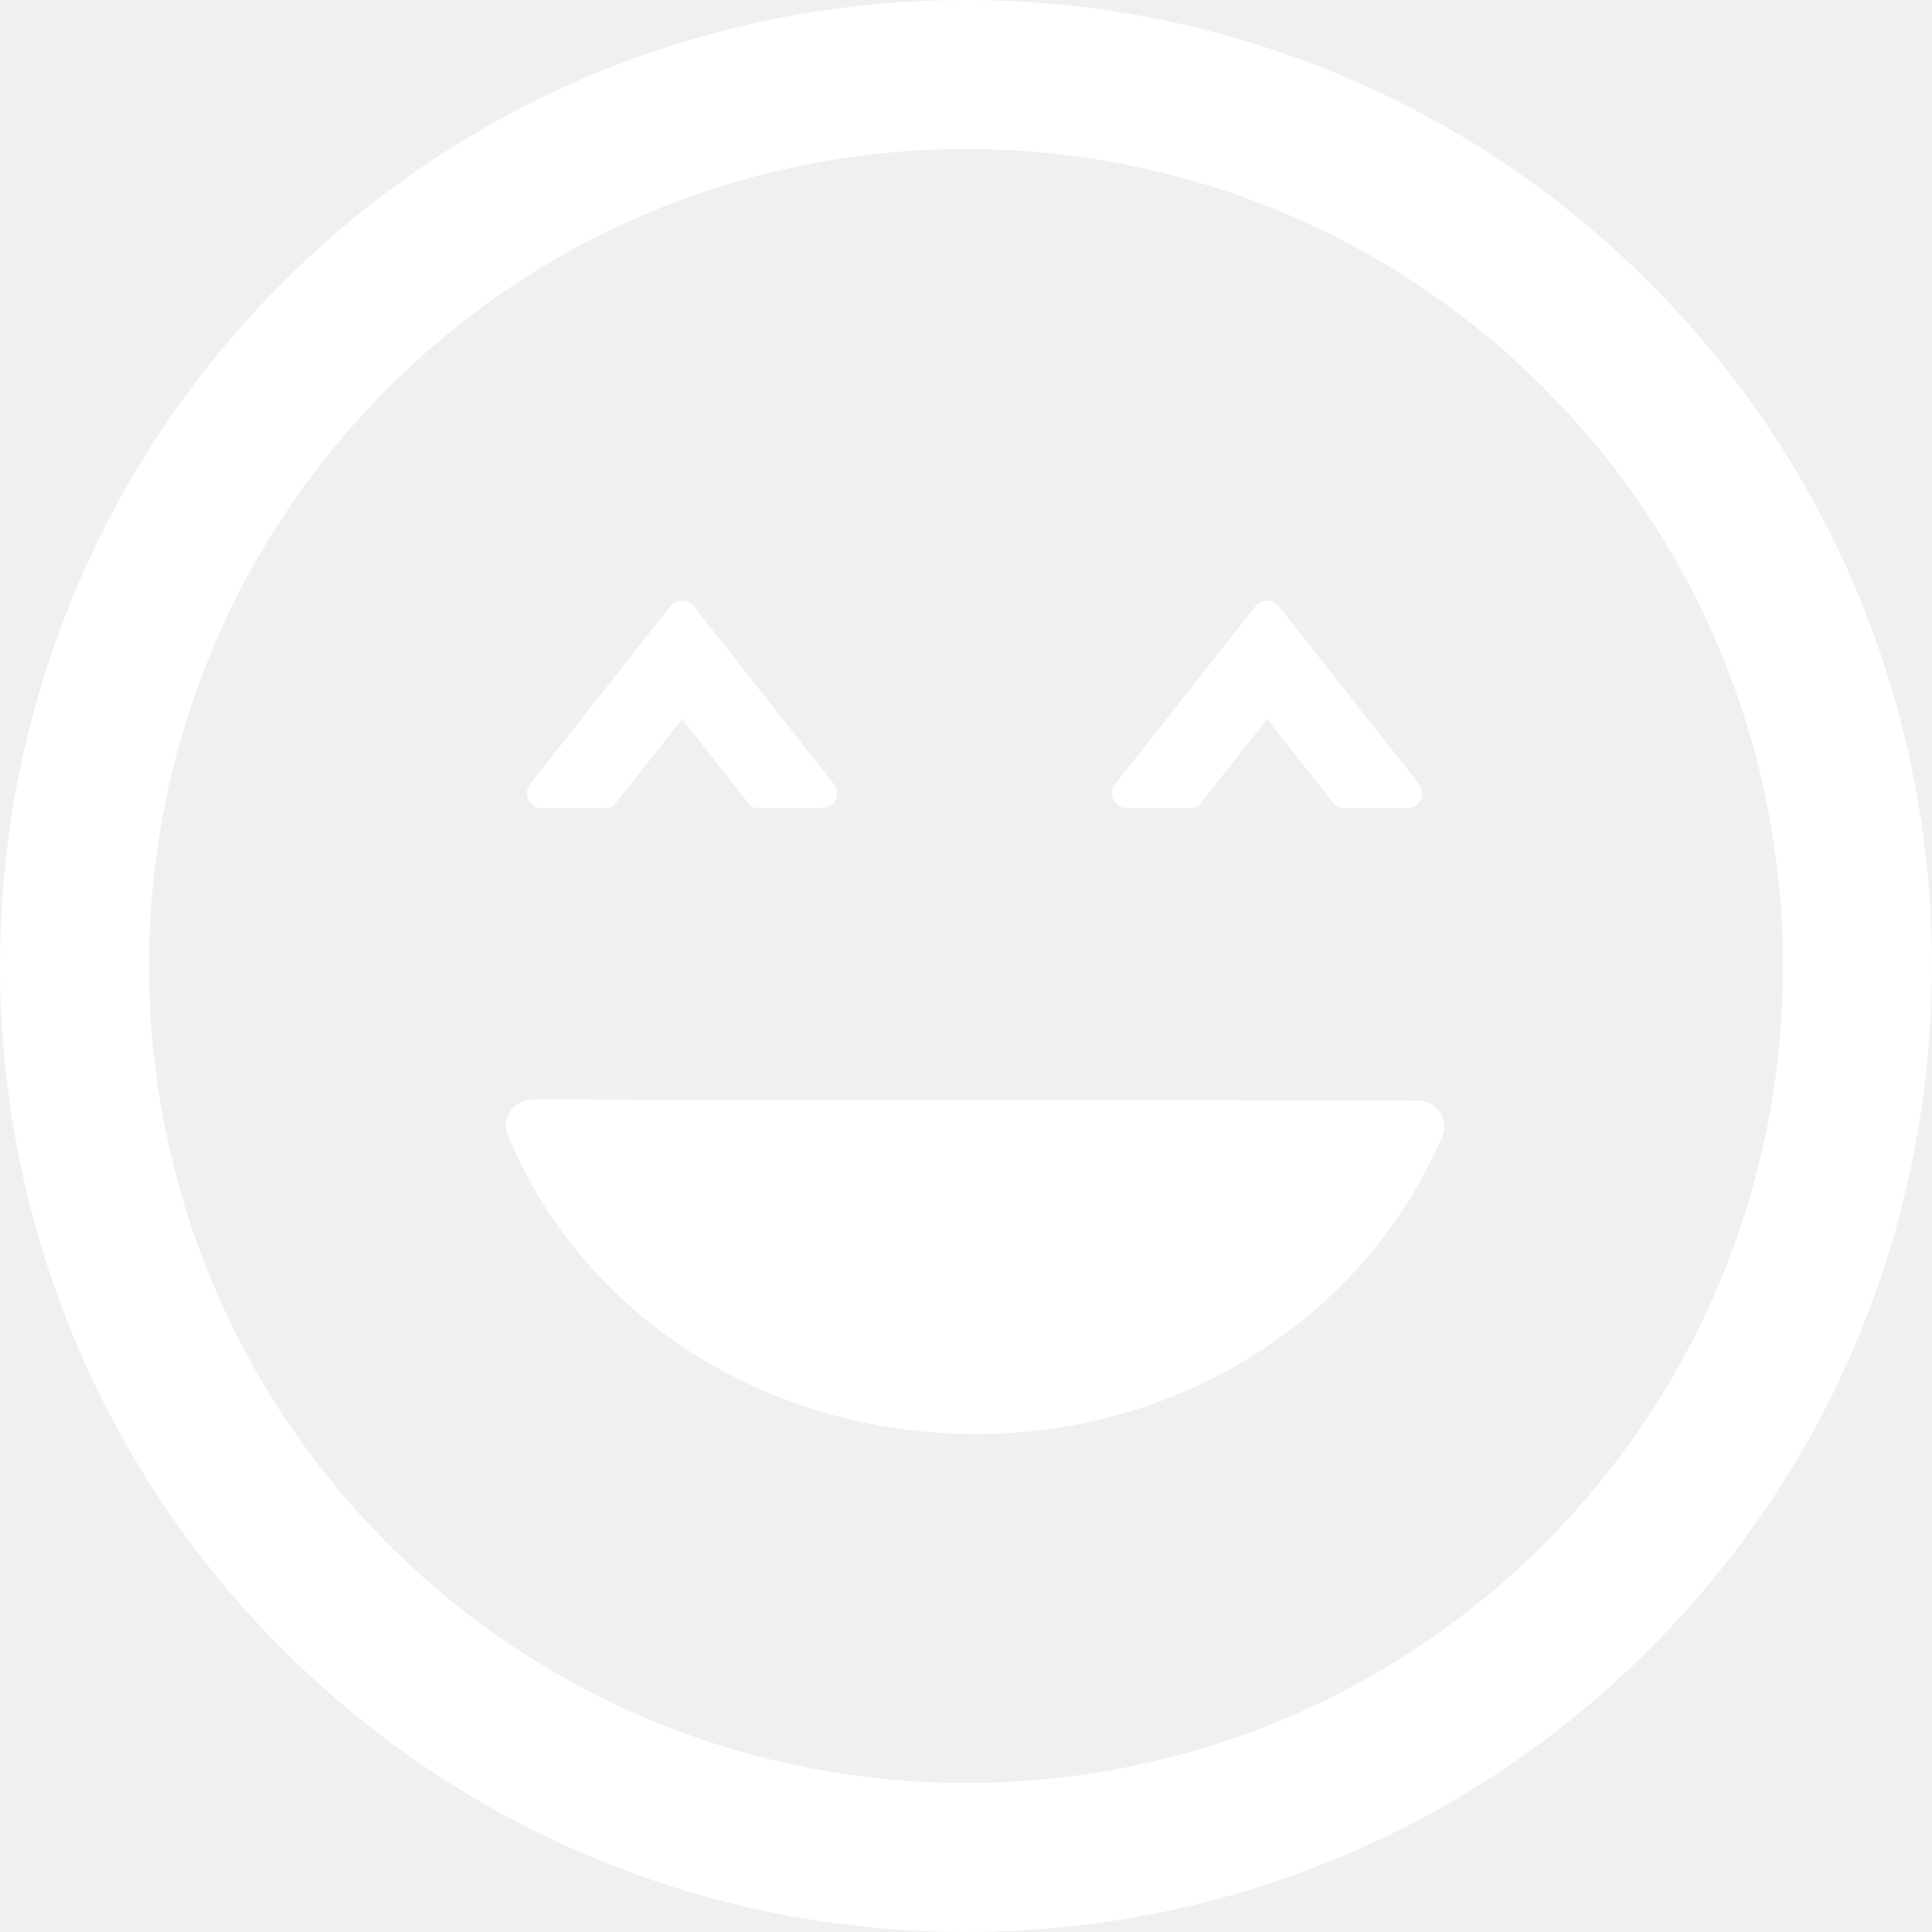
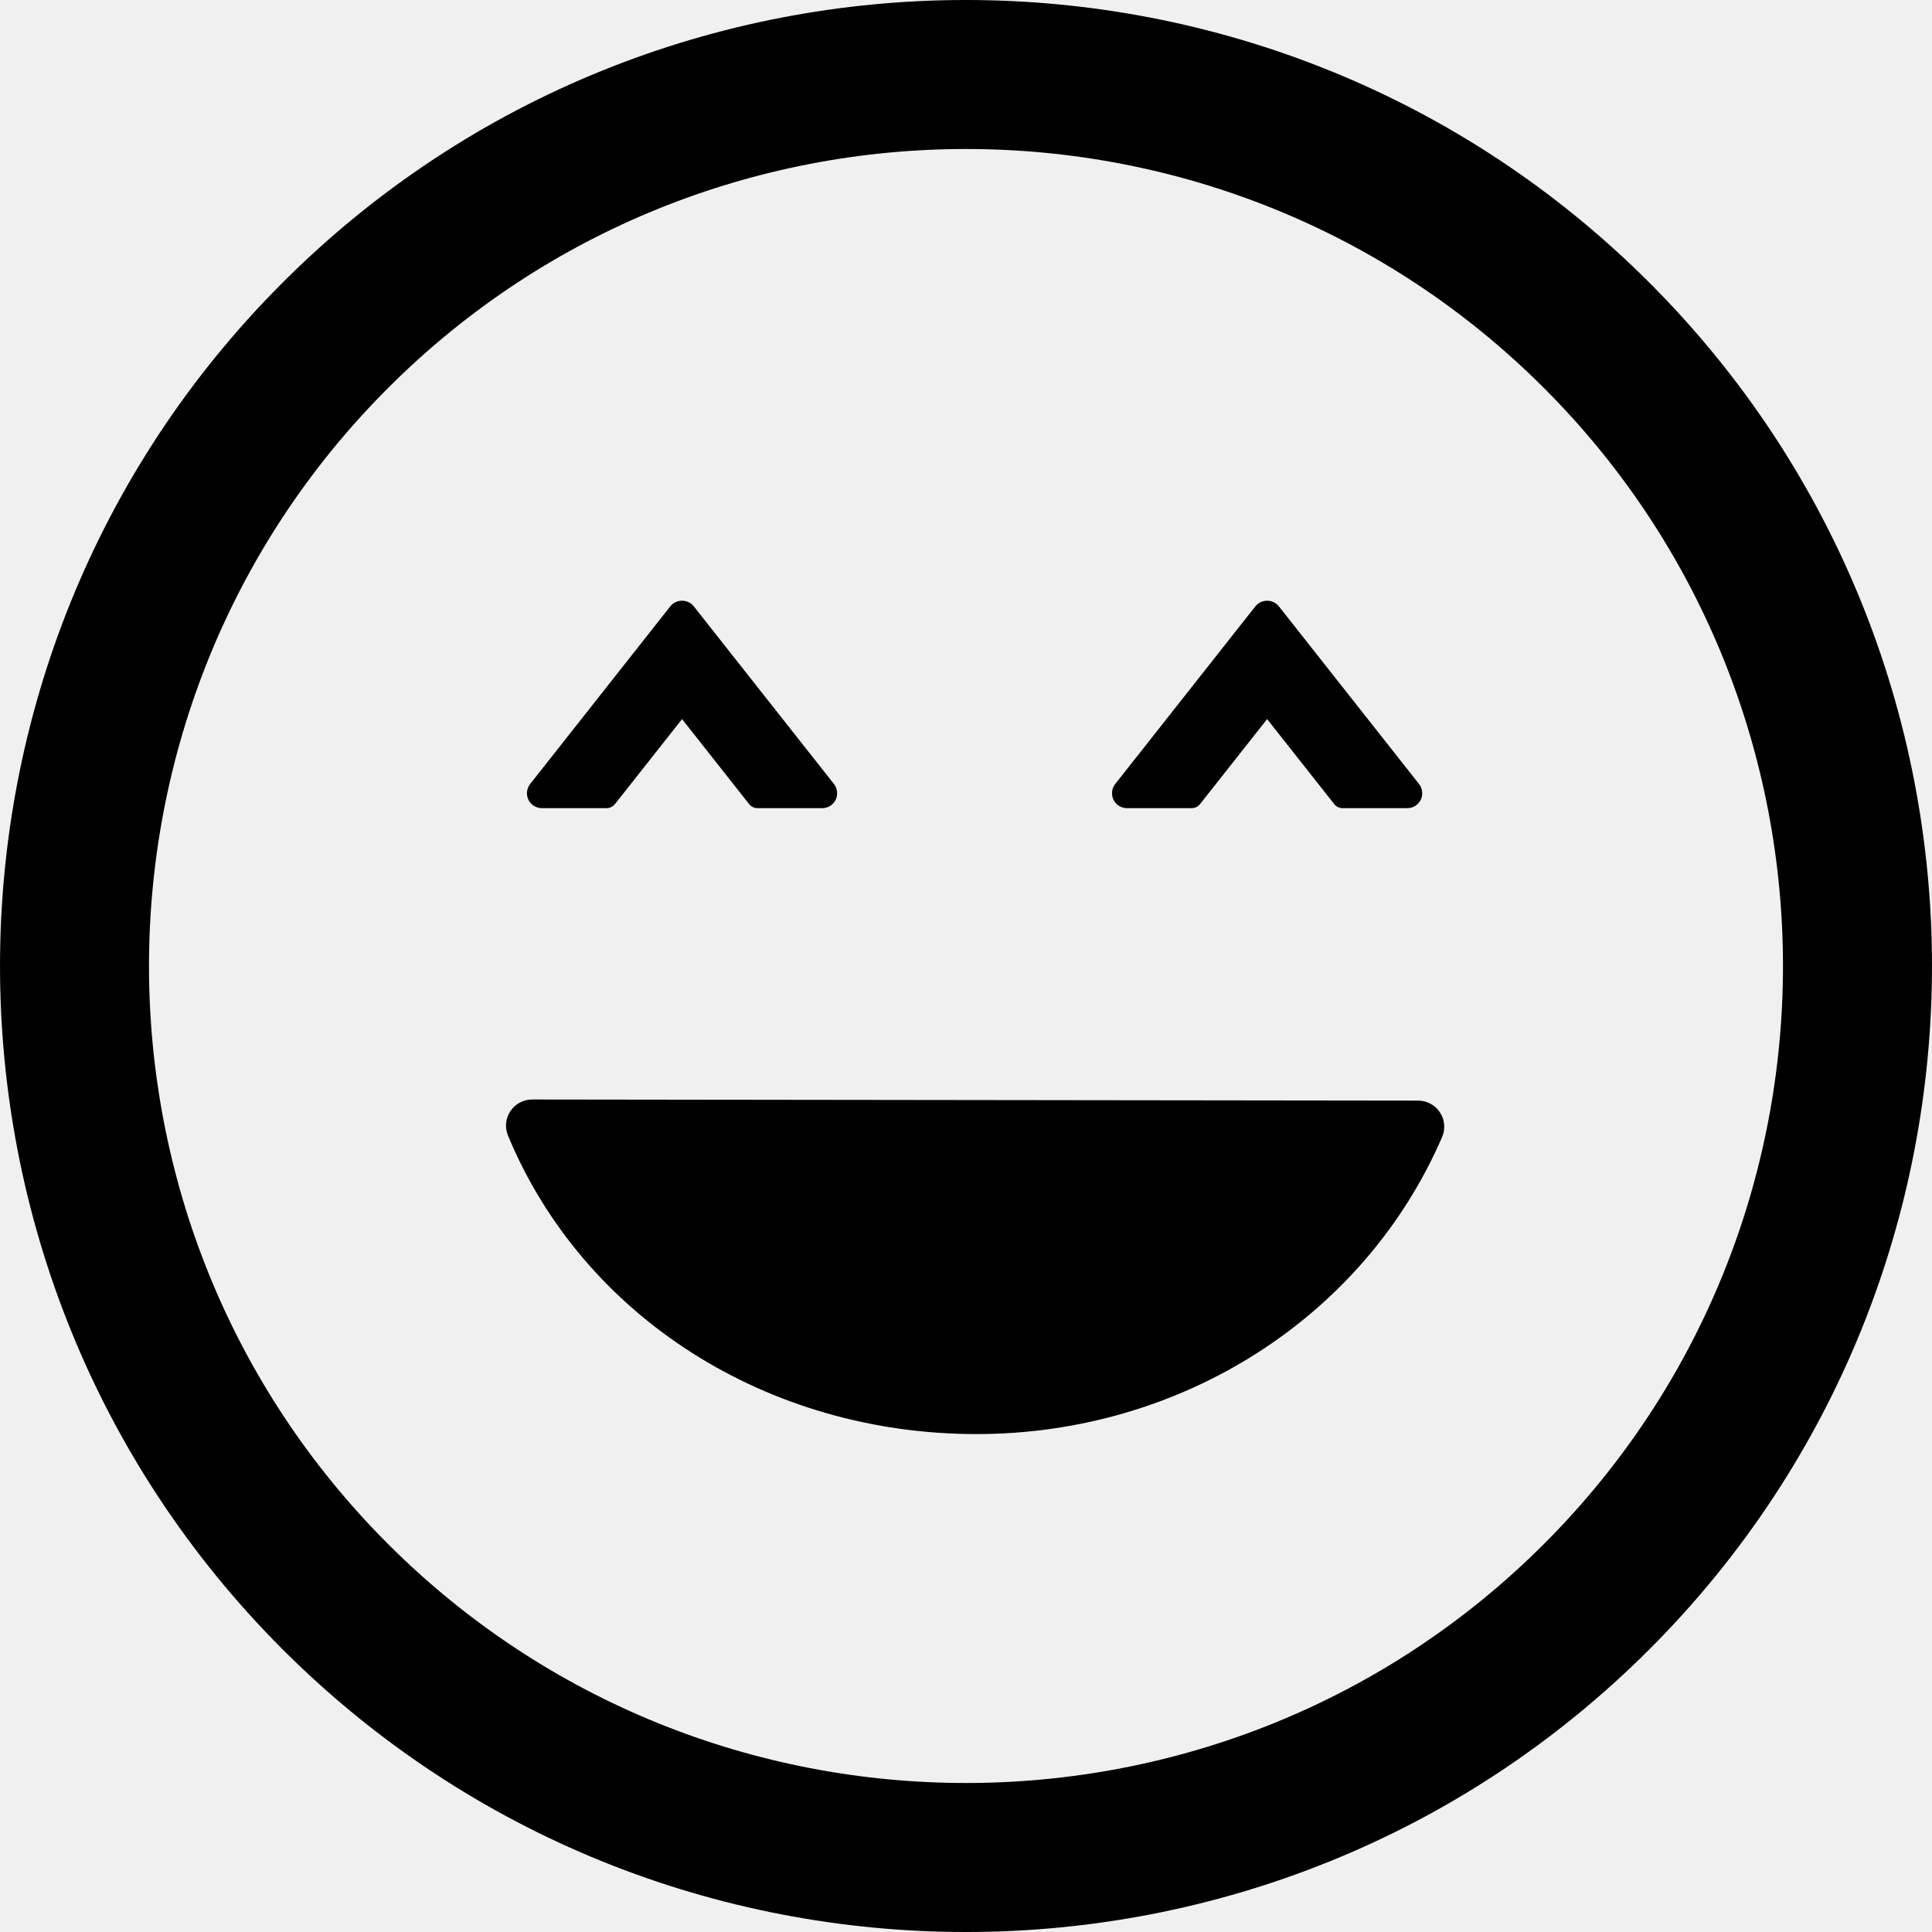
<svg xmlns="http://www.w3.org/2000/svg" version="1.1" id="Capa_1" x="0px" y="0px" width="106.059px" height="106.059px" viewBox="0 0 106.059 106.059" style="enable-background:new 0 0 106.059 106.059;" xml:space="preserve">
  <g>
-     <path fill="#FFFFFF" d="M90.546,15.518C69.858-5.172,36.2-5.172,15.516,15.513C-5.172,36.198-5.17,69.858,15.518,90.547   c20.682,20.684,54.34,20.684,75.026-0.004C111.23,69.858,111.228,36.2,90.546,15.518z M84.757,84.758   c-17.493,17.494-45.961,17.496-63.455,0.002c-17.498-17.497-17.495-45.966,0-63.46C38.796,3.807,67.262,3.805,84.759,21.302   C102.253,38.796,102.251,67.265,84.757,84.758z M79.047,61.065c0.266,0.403,0.311,0.913,0.118,1.356   c-4.285,9.903-14.318,16.304-25.563,16.304c-11.486,0-21.58-6.431-25.714-16.382c-0.185-0.443-0.135-0.949,0.131-1.348   c0.267-0.397,0.714-0.637,1.192-0.637c0.001,0,0.001,0,0.002,0l48.637,0.061C78.333,60.42,78.783,60.662,79.047,61.065z    M29.009,43.905c-0.055-0.112-0.082-0.236-0.082-0.358c0-0.184,0.062-0.363,0.175-0.507l7.695-9.755   c0.158-0.196,0.392-0.308,0.645-0.308s0.486,0.111,0.641,0.304l7.697,9.757c0.189,0.237,0.229,0.58,0.1,0.859   c-0.146,0.293-0.428,0.467-0.741,0.467h-3.554c-0.181,0-0.351-0.083-0.463-0.225l-3.68-4.664l-3.681,4.664   c-0.112,0.141-0.281,0.225-0.462,0.225h-3.552C29.433,44.364,29.143,44.185,29.009,43.905z M61.127,43.905   c-0.055-0.112-0.082-0.236-0.082-0.358c0-0.184,0.062-0.363,0.175-0.507l7.695-9.755c0.158-0.196,0.392-0.308,0.645-0.308   c0.254,0,0.486,0.111,0.642,0.304l7.697,9.757c0.188,0.237,0.229,0.58,0.1,0.859c-0.146,0.293-0.428,0.467-0.741,0.467h-3.554   c-0.181,0-0.351-0.083-0.463-0.225l-3.681-4.664l-3.681,4.664c-0.112,0.141-0.281,0.225-0.462,0.225h-3.552   C61.551,44.364,61.261,44.185,61.127,43.905z" />
+     <path d="M90.546,15.518C69.858-5.172,36.2-5.172,15.516,15.513C-5.172,36.198-5.17,69.858,15.518,90.547   c20.682,20.684,54.34,20.684,75.026-0.004C111.23,69.858,111.228,36.2,90.546,15.518z M84.757,84.758   c-17.493,17.494-45.961,17.496-63.455,0.002c-17.498-17.497-17.495-45.966,0-63.46C38.796,3.807,67.262,3.805,84.759,21.302   C102.253,38.796,102.251,67.265,84.757,84.758z M79.047,61.065c0.266,0.403,0.311,0.913,0.118,1.356   c-4.285,9.903-14.318,16.304-25.563,16.304c-11.486,0-21.58-6.431-25.714-16.382c-0.185-0.443-0.135-0.949,0.131-1.348   c0.267-0.397,0.714-0.637,1.192-0.637c0.001,0,0.001,0,0.002,0l48.637,0.061C78.333,60.42,78.783,60.662,79.047,61.065z    M29.009,43.905c-0.055-0.112-0.082-0.236-0.082-0.358c0-0.184,0.062-0.363,0.175-0.507l7.695-9.755   c0.158-0.196,0.392-0.308,0.645-0.308s0.486,0.111,0.641,0.304l7.697,9.757c0.189,0.237,0.229,0.58,0.1,0.859   c-0.146,0.293-0.428,0.467-0.741,0.467h-3.554c-0.181,0-0.351-0.083-0.463-0.225l-3.68-4.664l-3.681,4.664   c-0.112,0.141-0.281,0.225-0.462,0.225h-3.552C29.433,44.364,29.143,44.185,29.009,43.905z M61.127,43.905   c-0.055-0.112-0.082-0.236-0.082-0.358c0-0.184,0.062-0.363,0.175-0.507l7.695-9.755c0.158-0.196,0.392-0.308,0.645-0.308   c0.254,0,0.486,0.111,0.642,0.304l7.697,9.757c0.188,0.237,0.229,0.58,0.1,0.859c-0.146,0.293-0.428,0.467-0.741,0.467h-3.554   c-0.181,0-0.351-0.083-0.463-0.225l-3.681-4.664l-3.681,4.664c-0.112,0.141-0.281,0.225-0.462,0.225h-3.552   C61.551,44.364,61.261,44.185,61.127,43.905z" />
  </g>
  <g>
</g>
  <g>
</g>
  <g>
</g>
  <g>
</g>
  <g>
</g>
  <g>
</g>
  <g>
</g>
  <g>
</g>
  <g>
</g>
  <g>
</g>
  <g>
</g>
  <g>
</g>
  <g>
</g>
  <g>
</g>
  <g>
</g>
</svg>
